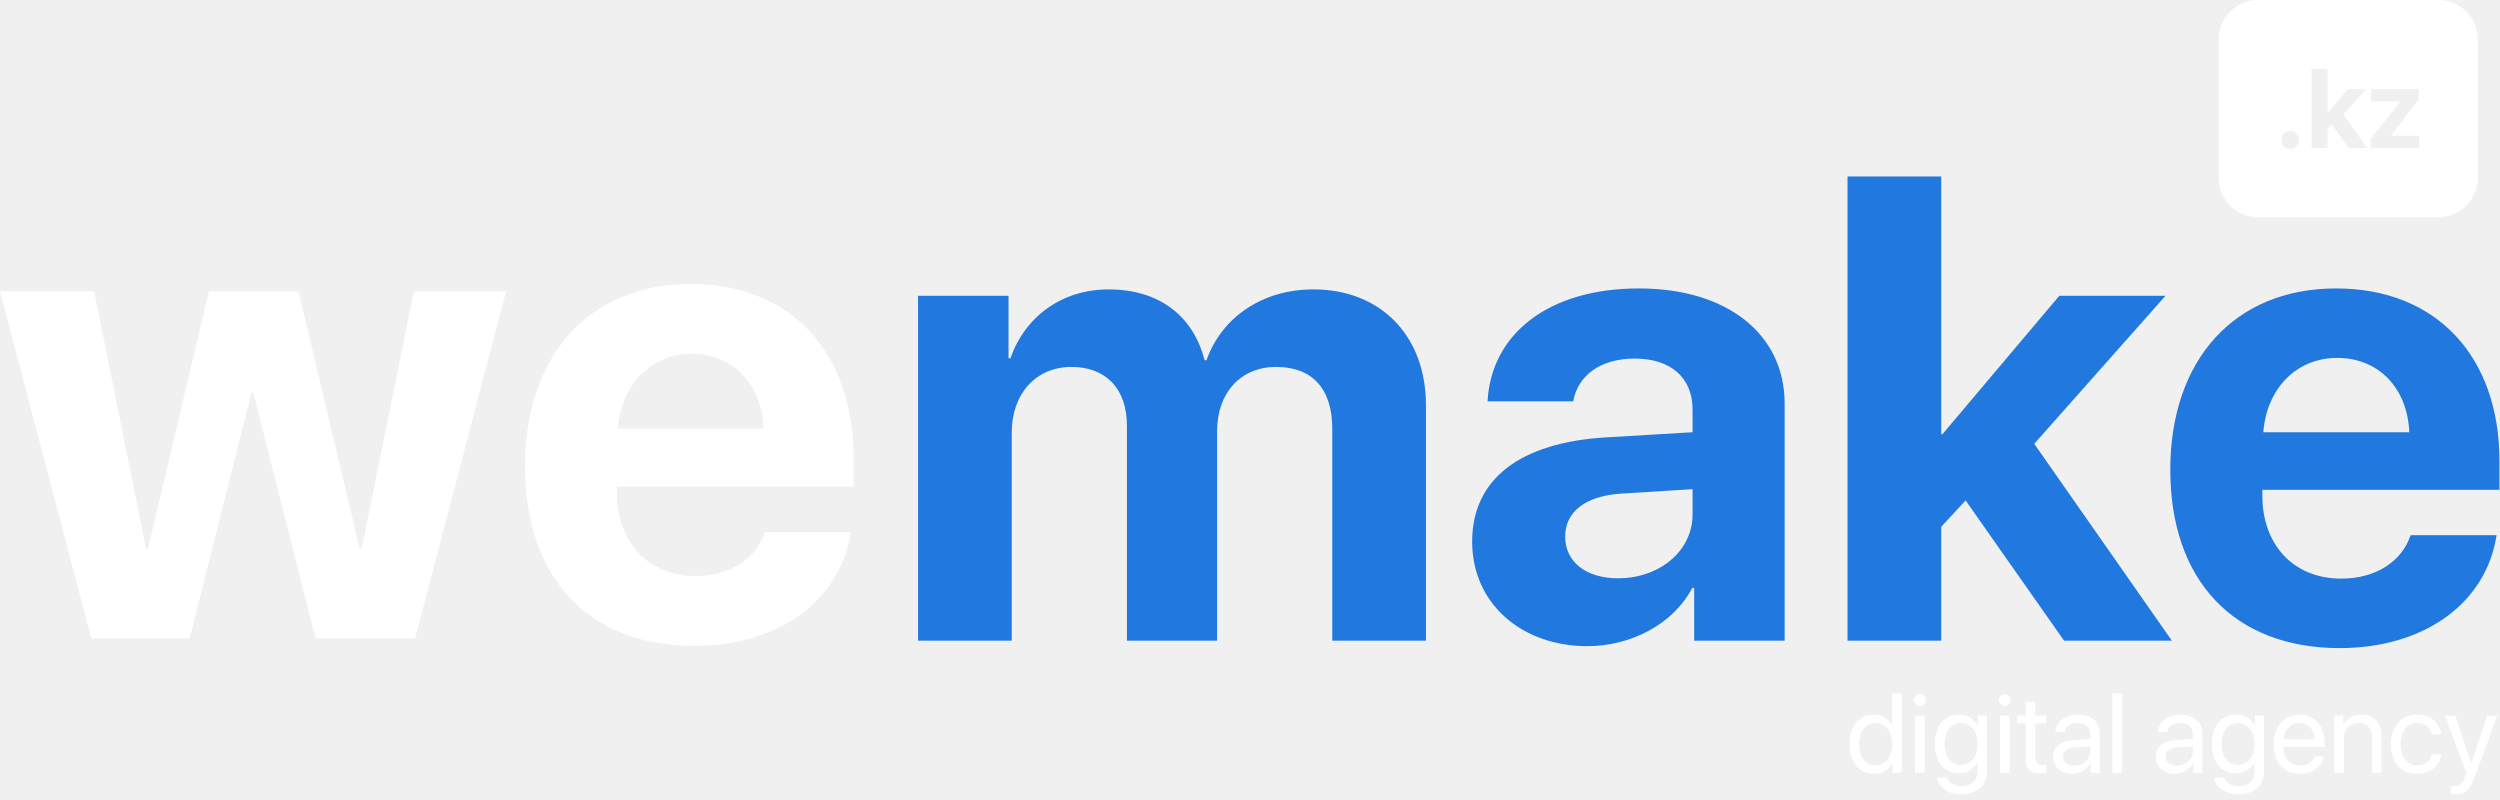
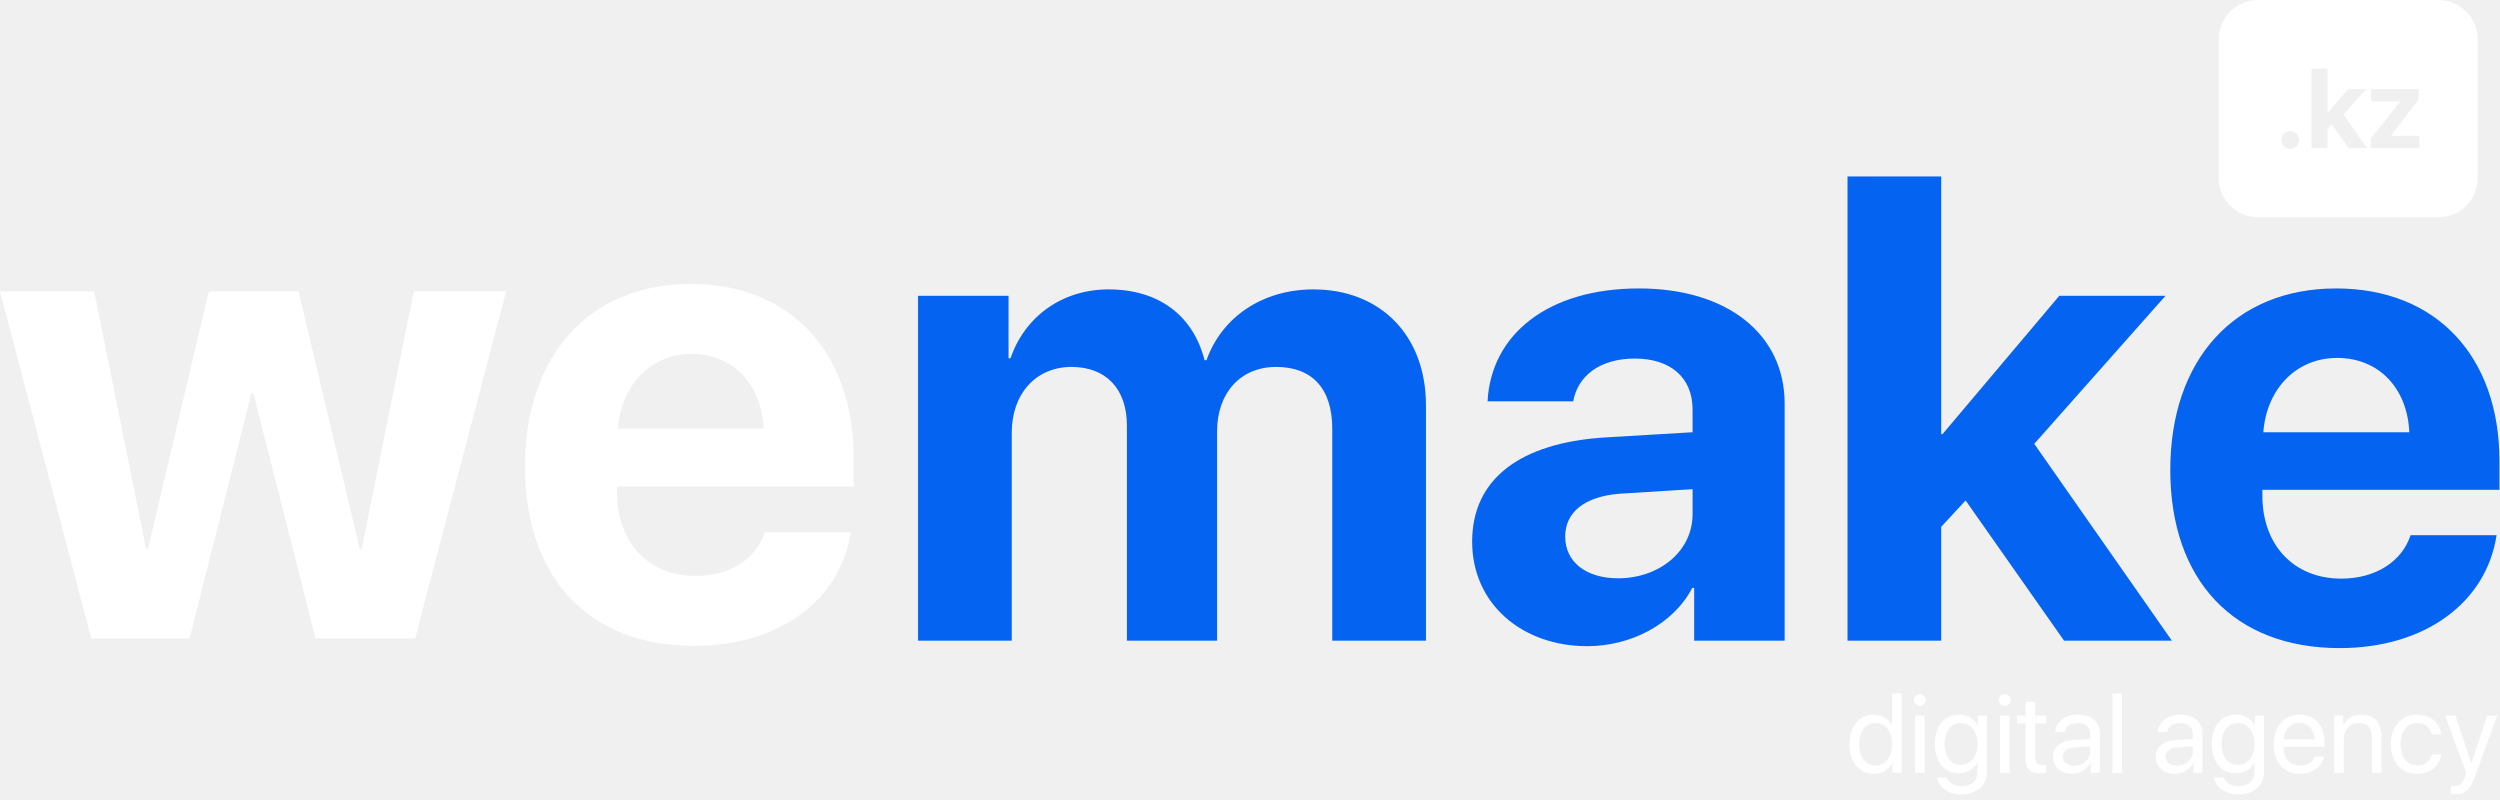
<svg xmlns="http://www.w3.org/2000/svg" width="200" height="64" viewBox="0 0 200 64" fill="none">
-   <path d="M149.911 61.906C150.571 61.906 151.095 61.581 151.39 61.052H151.403V61.827H152.133V55.475H151.368V57.993H151.35C151.077 57.491 150.549 57.169 149.894 57.169C148.741 57.169 147.953 58.103 147.953 59.538C147.953 60.973 148.745 61.906 149.911 61.906ZM150.056 57.843C150.844 57.843 151.372 58.517 151.372 59.538C151.372 60.564 150.844 61.233 150.056 61.233C149.247 61.233 148.736 60.577 148.736 59.538C148.736 58.503 149.247 57.843 150.056 57.843ZM153.207 61.827H153.973V57.249H153.207V61.827ZM153.59 56.478C153.854 56.478 154.069 56.263 154.069 56.003C154.069 55.739 153.854 55.527 153.59 55.527C153.33 55.527 153.115 55.739 153.115 56.003C153.115 56.263 153.33 56.478 153.59 56.478ZM156.868 61.189C156.08 61.189 155.565 60.546 155.565 59.52C155.565 58.495 156.08 57.843 156.868 57.843C157.664 57.843 158.197 58.512 158.197 59.52C158.197 60.528 157.664 61.189 156.868 61.189ZM156.894 63.553C158.157 63.553 158.962 62.827 158.962 61.735V57.249H158.232V58.019H158.219C157.915 57.486 157.378 57.169 156.732 57.169C155.548 57.169 154.782 58.085 154.782 59.52C154.782 60.942 155.548 61.862 156.714 61.862C157.356 61.862 157.898 61.537 158.179 61.039H158.197V61.761C158.197 62.444 157.717 62.901 156.925 62.901C156.353 62.901 155.9 62.624 155.75 62.206H154.963C155.09 62.985 155.887 63.553 156.894 63.553ZM160.001 61.827H160.767V57.249H160.001V61.827ZM160.384 56.478C160.648 56.478 160.863 56.263 160.863 56.003C160.863 55.739 160.648 55.527 160.384 55.527C160.124 55.527 159.908 55.739 159.908 56.003C159.908 56.263 160.124 56.478 160.384 56.478ZM162.047 56.144V57.249H161.365V57.878H162.047V60.639C162.047 61.519 162.373 61.862 163.213 61.862C163.393 61.862 163.605 61.849 163.697 61.827V61.184C163.644 61.193 163.468 61.207 163.38 61.207C162.989 61.207 162.813 61.017 162.813 60.599V57.878H163.701V57.249H162.813V56.144H162.047ZM165.941 61.255C165.391 61.255 165.026 60.969 165.026 60.533C165.026 60.101 165.378 59.829 165.994 59.789L167.217 59.714V60.088C167.217 60.749 166.663 61.255 165.941 61.255ZM165.77 61.906C166.386 61.906 166.966 61.563 167.239 61.039H167.257V61.827H167.983V58.662C167.983 57.751 167.305 57.169 166.231 57.169C165.149 57.169 164.472 57.777 164.419 58.569H165.158C165.255 58.12 165.624 57.843 166.214 57.843C166.848 57.843 167.217 58.178 167.217 58.737V59.12L165.906 59.194C164.85 59.256 164.247 59.749 164.247 60.533C164.247 61.356 164.859 61.906 165.77 61.906ZM168.995 61.827H169.761V55.475H168.995V61.827ZM174.152 61.255C173.602 61.255 173.237 60.969 173.237 60.533C173.237 60.101 173.589 59.829 174.205 59.789L175.428 59.714V60.088C175.428 60.749 174.874 61.255 174.152 61.255ZM173.98 61.906C174.596 61.906 175.177 61.563 175.45 61.039H175.468V61.827H176.194V58.662C176.194 57.751 175.516 57.169 174.442 57.169C173.36 57.169 172.682 57.777 172.63 58.569H173.369C173.465 58.12 173.835 57.843 174.425 57.843C175.058 57.843 175.428 58.178 175.428 58.737V59.12L174.117 59.194C173.061 59.256 172.458 59.749 172.458 60.533C172.458 61.356 173.07 61.906 173.98 61.906ZM179.027 61.189C178.24 61.189 177.725 60.546 177.725 59.52C177.725 58.495 178.24 57.843 179.027 57.843C179.824 57.843 180.356 58.512 180.356 59.52C180.356 60.528 179.824 61.189 179.027 61.189ZM179.054 63.553C180.317 63.553 181.122 62.827 181.122 61.735V57.249H180.391V58.019H180.378C180.075 57.486 179.538 57.169 178.891 57.169C177.707 57.169 176.942 58.085 176.942 59.52C176.942 60.942 177.707 61.862 178.873 61.862C179.516 61.862 180.057 61.537 180.339 61.039H180.356V61.761C180.356 62.444 179.877 62.901 179.085 62.901C178.513 62.901 178.059 62.624 177.91 62.206H177.122C177.25 62.985 178.046 63.553 179.054 63.553ZM183.956 57.834C184.677 57.834 185.157 58.38 185.174 59.146H182.688C182.737 58.384 183.238 57.834 183.956 57.834ZM185.157 60.515C185.029 60.947 184.602 61.242 184.022 61.242C183.199 61.242 182.684 60.665 182.684 59.789V59.745H185.967V59.454C185.967 58.068 185.205 57.169 183.969 57.169C182.706 57.169 181.896 58.134 181.896 59.556C181.896 60.995 182.693 61.906 184.004 61.906C185.003 61.906 185.777 61.317 185.909 60.515H185.157ZM186.741 61.827H187.507V59.133C187.507 58.358 187.977 57.847 188.699 57.847C189.403 57.847 189.751 58.252 189.751 58.992V61.827H190.516V58.855C190.516 57.816 189.936 57.169 188.932 57.169C188.224 57.169 187.735 57.486 187.48 57.98H187.463V57.249H186.741V61.827ZM195.295 58.75C195.198 57.927 194.516 57.169 193.372 57.169C192.109 57.169 191.269 58.094 191.269 59.538C191.269 61.013 192.114 61.906 193.381 61.906C194.419 61.906 195.185 61.264 195.304 60.352H194.551C194.419 60.903 194.01 61.233 193.385 61.233C192.593 61.233 192.048 60.603 192.048 59.538C192.048 58.499 192.585 57.843 193.376 57.843C194.05 57.843 194.437 58.252 194.547 58.75H195.295ZM196.386 63.54C197.214 63.54 197.591 63.218 197.984 62.149L199.783 57.249H198.977L197.71 61.061H197.698L196.43 57.249H195.612L197.302 61.831L197.196 62.153C197.02 62.686 196.782 62.892 196.355 62.892C196.259 62.892 196.14 62.888 196.056 62.871V63.513C196.14 63.531 196.294 63.54 196.386 63.54Z" fill="white" />
-   <path d="M73.445 51.256H80.94V34.604C80.94 31.516 82.865 29.354 85.714 29.354C88.486 29.354 90.154 31.104 90.154 34.064V51.256H97.367V34.502C97.367 31.439 99.241 29.354 102.09 29.354C104.99 29.354 106.581 31.104 106.581 34.296V51.256H114.076V32.417C114.076 26.858 110.457 23.151 105.067 23.151C101.037 23.151 97.752 25.339 96.52 28.814H96.366C95.442 25.211 92.67 23.151 88.691 23.151C84.944 23.151 81.992 25.339 80.837 28.659H80.683V23.666H73.445V51.256ZM129.45 46.263C126.909 46.263 125.215 44.976 125.215 42.917C125.215 40.961 126.807 39.7 129.604 39.495L135.405 39.134V41.142C135.405 44.127 132.71 46.263 129.45 46.263ZM126.986 51.694C130.426 51.694 133.839 49.969 135.38 47.035H135.534V51.256H142.771V32.288C142.771 26.729 138.177 23.074 131.119 23.074C123.829 23.074 119.286 26.755 119.004 32.108H125.857C126.216 30.075 127.987 28.685 130.785 28.685C133.608 28.685 135.405 30.178 135.405 32.751V34.579L128.475 34.99C121.622 35.402 117.772 38.31 117.772 43.329C117.772 48.296 121.75 51.694 126.986 51.694ZM155.4 34.733H155.297V14.118H147.802V51.256H155.297V42.145L157.248 40.035L165.127 51.256H173.751L162.74 35.505L173.238 23.666H164.742L155.4 34.733ZM186.97 28.633C190.307 28.633 192.591 31.053 192.745 34.579H181.066C181.323 31.13 183.684 28.633 186.97 28.633ZM192.847 42.815C192.154 44.925 190.05 46.289 187.304 46.289C183.479 46.289 180.989 43.587 180.989 39.649V39.185H199.957V36.895C199.957 28.505 194.901 23.074 186.893 23.074C178.756 23.074 173.623 28.788 173.623 37.59C173.623 46.417 178.705 51.848 187.175 51.848C193.977 51.848 198.904 48.219 199.726 42.815H192.847Z" fill="#2179DF" />
+   <path d="M40.487 23.312H33.107L28.93 43.902H28.777L23.882 23.312H16.707L11.839 43.902H11.685L7.534 23.312H0L7.303 51.076H15.17L20.116 31.444H20.269L25.241 51.076H33.21L40.487 23.312ZM55.324 28.31C58.655 28.31 60.936 30.745 61.09 34.293H49.43C49.687 30.822 52.044 28.31 55.324 28.31ZM61.192 42.581C60.5 44.705 58.399 46.077 55.657 46.077C51.839 46.077 49.353 43.358 49.353 39.395V38.929H68.29V36.624C68.29 28.181 63.242 22.716 55.247 22.716C47.124 22.716 41.999 28.465 41.999 37.323C41.999 46.207 47.073 51.672 55.529 51.672C62.32 51.672 67.24 48.02 68.06 42.581H61.192Z" fill="white" />
+   <path d="M73.445 51.256H80.94V34.605C80.94 31.516 82.865 29.354 85.714 29.354C88.486 29.354 90.154 31.104 90.154 34.064V51.256H97.367V34.502C97.367 31.439 99.24 29.354 102.089 29.354C104.99 29.354 106.581 31.104 106.581 34.296V51.256H114.076V32.417C114.076 26.858 110.457 23.152 105.067 23.152C101.037 23.152 97.752 25.339 96.52 28.814H96.366C95.442 25.211 92.67 23.152 88.691 23.152C84.944 23.152 81.992 25.339 80.837 28.66H80.683V23.666H73.445V51.256ZM129.45 46.263C126.909 46.263 125.215 44.977 125.215 42.918C125.215 40.962 126.806 39.7 129.604 39.495L135.405 39.134V41.142C135.405 44.127 132.71 46.263 129.45 46.263ZM126.986 51.694C130.426 51.694 133.839 49.97 135.379 47.036H135.533V51.256H142.771V32.288C142.771 26.729 138.177 23.075 131.119 23.075C123.829 23.075 119.286 26.755 119.004 32.108H125.857C126.216 30.075 127.987 28.685 130.785 28.685C133.608 28.685 135.405 30.178 135.405 32.752V34.579L128.475 34.991C121.622 35.403 117.772 38.311 117.772 43.33C117.772 48.297 121.75 51.694 126.986 51.694ZM155.4 34.733H155.297V14.118H147.802V51.256H155.297V42.146L157.248 40.035L165.127 51.256H173.751L162.74 35.506L173.238 23.666H164.742L155.4 34.733ZM186.97 28.634C190.306 28.634 192.591 31.053 192.745 34.579H181.066C181.323 31.13 183.684 28.634 186.97 28.634ZM192.847 42.815C192.154 44.925 190.05 46.289 187.303 46.289C183.479 46.289 180.989 43.587 180.989 39.649V39.186H199.957V36.895C199.957 28.505 194.901 23.075 186.893 23.075C178.756 23.075 173.623 28.788 173.623 37.59C173.623 46.418 178.705 51.848 187.175 51.848C193.977 51.848 198.904 48.219 199.726 42.815H192.847Z" fill="#0463F1" />
+   <path d="M149.911 61.906C150.571 61.906 151.095 61.581 151.39 61.052H151.403V61.827H152.133V55.475H151.368V57.993H151.35C151.077 57.491 150.549 57.169 149.893 57.169C148.741 57.169 147.953 58.103 147.953 59.538C147.953 60.973 148.745 61.906 149.911 61.906ZM150.056 57.843C150.844 57.843 151.372 58.517 151.372 59.538C151.372 60.564 150.844 61.233 150.056 61.233C149.247 61.233 148.736 60.577 148.736 59.538C148.736 58.503 149.247 57.843 150.056 57.843ZM153.207 61.827H153.973V57.249H153.207V61.827ZM153.59 56.478C153.854 56.478 154.069 56.263 154.069 56.003C154.069 55.739 153.854 55.527 153.59 55.527C153.33 55.527 153.115 55.739 153.115 56.003C153.115 56.263 153.33 56.478 153.59 56.478ZM156.868 61.189C156.08 61.189 155.565 60.546 155.565 59.52C155.565 58.495 156.08 57.843 156.868 57.843C157.664 57.843 158.197 58.512 158.197 59.52C158.197 60.528 157.664 61.189 156.868 61.189ZM156.894 63.553C158.157 63.553 158.962 62.827 158.962 61.735V57.249H158.232V58.019H158.219C157.915 57.486 157.378 57.169 156.731 57.169C155.548 57.169 154.782 58.085 154.782 59.52C154.782 60.942 155.548 61.862 156.714 61.862C157.356 61.862 157.898 61.537 158.179 61.039H158.197V61.761C158.197 62.444 157.717 62.901 156.925 62.901C156.353 62.901 155.9 62.624 155.75 62.206H154.962C155.09 62.985 155.886 63.553 156.894 63.553ZM160.001 61.827H160.766V57.249H160.001V61.827ZM160.384 56.478C160.648 56.478 160.863 56.263 160.863 56.003C160.863 55.739 160.648 55.527 160.384 55.527C160.124 55.527 159.908 55.739 159.908 56.003C159.908 56.263 160.124 56.478 160.384 56.478ZM162.047 56.144V57.249H161.365V57.878H162.047V60.639C162.047 61.519 162.373 61.862 163.213 61.862C163.393 61.862 163.605 61.849 163.697 61.827V61.184C163.644 61.193 163.468 61.207 163.38 61.207C162.989 61.207 162.812 61.017 162.812 60.599V57.878H163.701V57.249H162.812V56.144H162.047ZM165.941 61.255C165.391 61.255 165.026 60.969 165.026 60.533C165.026 60.101 165.378 59.829 165.994 59.789L167.217 59.714V60.088C167.217 60.749 166.663 61.255 165.941 61.255ZM165.769 61.906C166.385 61.906 166.966 61.563 167.239 61.039H167.257V61.827H167.983V58.662C167.983 57.751 167.305 57.169 166.231 57.169C165.149 57.169 164.471 57.777 164.419 58.569H165.158C165.255 58.12 165.624 57.843 166.214 57.843C166.848 57.843 167.217 58.178 167.217 58.737V59.12L165.906 59.194C164.85 59.256 164.247 59.749 164.247 60.533C164.247 61.356 164.859 61.906 165.769 61.906ZM168.995 61.827H169.76V55.475H168.995V61.827ZM174.152 61.255C173.602 61.255 173.237 60.969 173.237 60.533C173.237 60.101 173.589 59.829 174.205 59.789L175.428 59.714V60.088C175.428 60.749 174.873 61.255 174.152 61.255ZM173.98 61.906C174.596 61.906 175.177 61.563 175.45 61.039H175.468V61.827H176.193V58.662C176.193 57.751 175.516 57.169 174.442 57.169C173.36 57.169 172.682 57.777 172.629 58.569H173.369C173.465 58.12 173.835 57.843 174.425 57.843C175.058 57.843 175.428 58.178 175.428 58.737V59.12L174.117 59.194C173.061 59.256 172.458 59.749 172.458 60.533C172.458 61.356 173.069 61.906 173.98 61.906ZM179.027 61.189C178.24 61.189 177.725 60.546 177.725 59.52C177.725 58.495 178.24 57.843 179.027 57.843C179.824 57.843 180.356 58.512 180.356 59.52C180.356 60.528 179.824 61.189 179.027 61.189ZM179.054 63.553C180.316 63.553 181.122 62.827 181.122 61.735V57.249H180.391V58.019H180.378C180.075 57.486 179.538 57.169 178.891 57.169C177.707 57.169 176.942 58.085 176.942 59.52C176.942 60.942 177.707 61.862 178.873 61.862C179.516 61.862 180.057 61.537 180.339 61.039H180.356V61.761C180.356 62.444 179.877 62.901 179.084 62.901C178.513 62.901 178.059 62.624 177.91 62.206H177.122C177.25 62.985 178.046 63.553 179.054 63.553ZM183.956 57.834C184.677 57.834 185.157 58.38 185.174 59.146H182.688C182.737 58.384 183.238 57.834 183.956 57.834ZM185.157 60.515C185.029 60.947 184.602 61.242 184.022 61.242C183.199 61.242 182.684 60.665 182.684 59.789V59.745H185.966V59.454C185.966 58.068 185.205 57.169 183.969 57.169C182.706 57.169 181.896 58.134 181.896 59.556C181.896 60.995 182.693 61.906 184.004 61.906C185.003 61.906 185.777 61.317 185.909 60.515H185.157ZM186.741 61.827H187.506V59.133C187.506 58.358 187.977 57.847 188.699 57.847C189.403 57.847 189.751 58.252 189.751 58.992V61.827H190.516V58.855C190.516 57.816 189.935 57.169 188.932 57.169C188.224 57.169 187.735 57.486 187.48 57.98H187.463V57.249H186.741V61.827ZM195.295 58.75C195.198 57.927 194.516 57.169 193.372 57.169C192.109 57.169 191.269 58.094 191.269 59.538C191.269 61.013 192.114 61.906 193.381 61.906C194.419 61.906 195.185 61.264 195.304 60.352H194.551C194.419 60.903 194.01 61.233 193.385 61.233C192.593 61.233 192.048 60.603 192.048 59.538C192.048 58.499 192.584 57.843 193.376 57.843C194.05 57.843 194.437 58.252 194.547 58.75H195.295ZM196.386 63.54C197.213 63.54 197.591 63.218 197.984 62.149L199.783 57.249H198.977L197.71 61.061H197.698L196.43 57.249H195.612L197.301 61.831L197.196 62.153C197.02 62.686 196.782 62.892 196.355 62.892C196.259 62.892 196.14 62.888 196.056 62.871V63.513C196.14 63.531 196.294 63.54 196.386 63.54Z" fill="white" />
  <path fill-rule="evenodd" clip-rule="evenodd" d="M180.652 0H195.064C196.809 0 198.223 1.415 198.223 3.16V14.222C198.223 15.968 196.809 17.383 195.064 17.383H180.652C178.907 17.383 177.493 15.968 177.493 14.222V3.16C177.493 1.415 178.907 0 180.652 0ZM183.926 11.196C183.926 11.588 183.609 11.905 183.218 11.905C182.822 11.905 182.509 11.588 182.509 11.196C182.509 10.8 182.822 10.487 183.218 10.487C183.609 10.487 183.926 10.8 183.926 11.196ZM186.205 9.026H186.223L187.825 7.132H189.281L187.482 9.158L189.369 11.852H187.891L186.54 9.932L186.205 10.293V11.852H184.921V5.499H186.205V9.026ZM193.545 11.852H189.651V11.121L192 8.141V8.114H189.686V7.132H193.492V7.947L191.283 10.844V10.866H193.545V11.852Z" fill="white" />
-   <path d="M40.487 23.312H33.107L28.93 43.902H28.777L23.882 23.312H16.707L11.839 43.902H11.685L7.534 23.312H0L7.303 51.076H15.17L20.116 31.444H20.269L25.241 51.076H33.21L40.487 23.312ZM55.324 28.31C58.655 28.31 60.936 30.745 61.09 34.293H49.43C49.687 30.823 52.044 28.31 55.324 28.31ZM61.192 42.581C60.5 44.705 58.399 46.077 55.657 46.077C51.839 46.077 49.353 43.358 49.353 39.395V38.929H68.29V36.624C68.29 28.181 63.242 22.716 55.247 22.716C47.124 22.716 41.999 28.466 41.999 37.324C41.999 46.207 47.073 51.672 55.529 51.672C62.32 51.672 67.24 48.02 68.06 42.581H61.192Z" fill="white" />
</svg>
